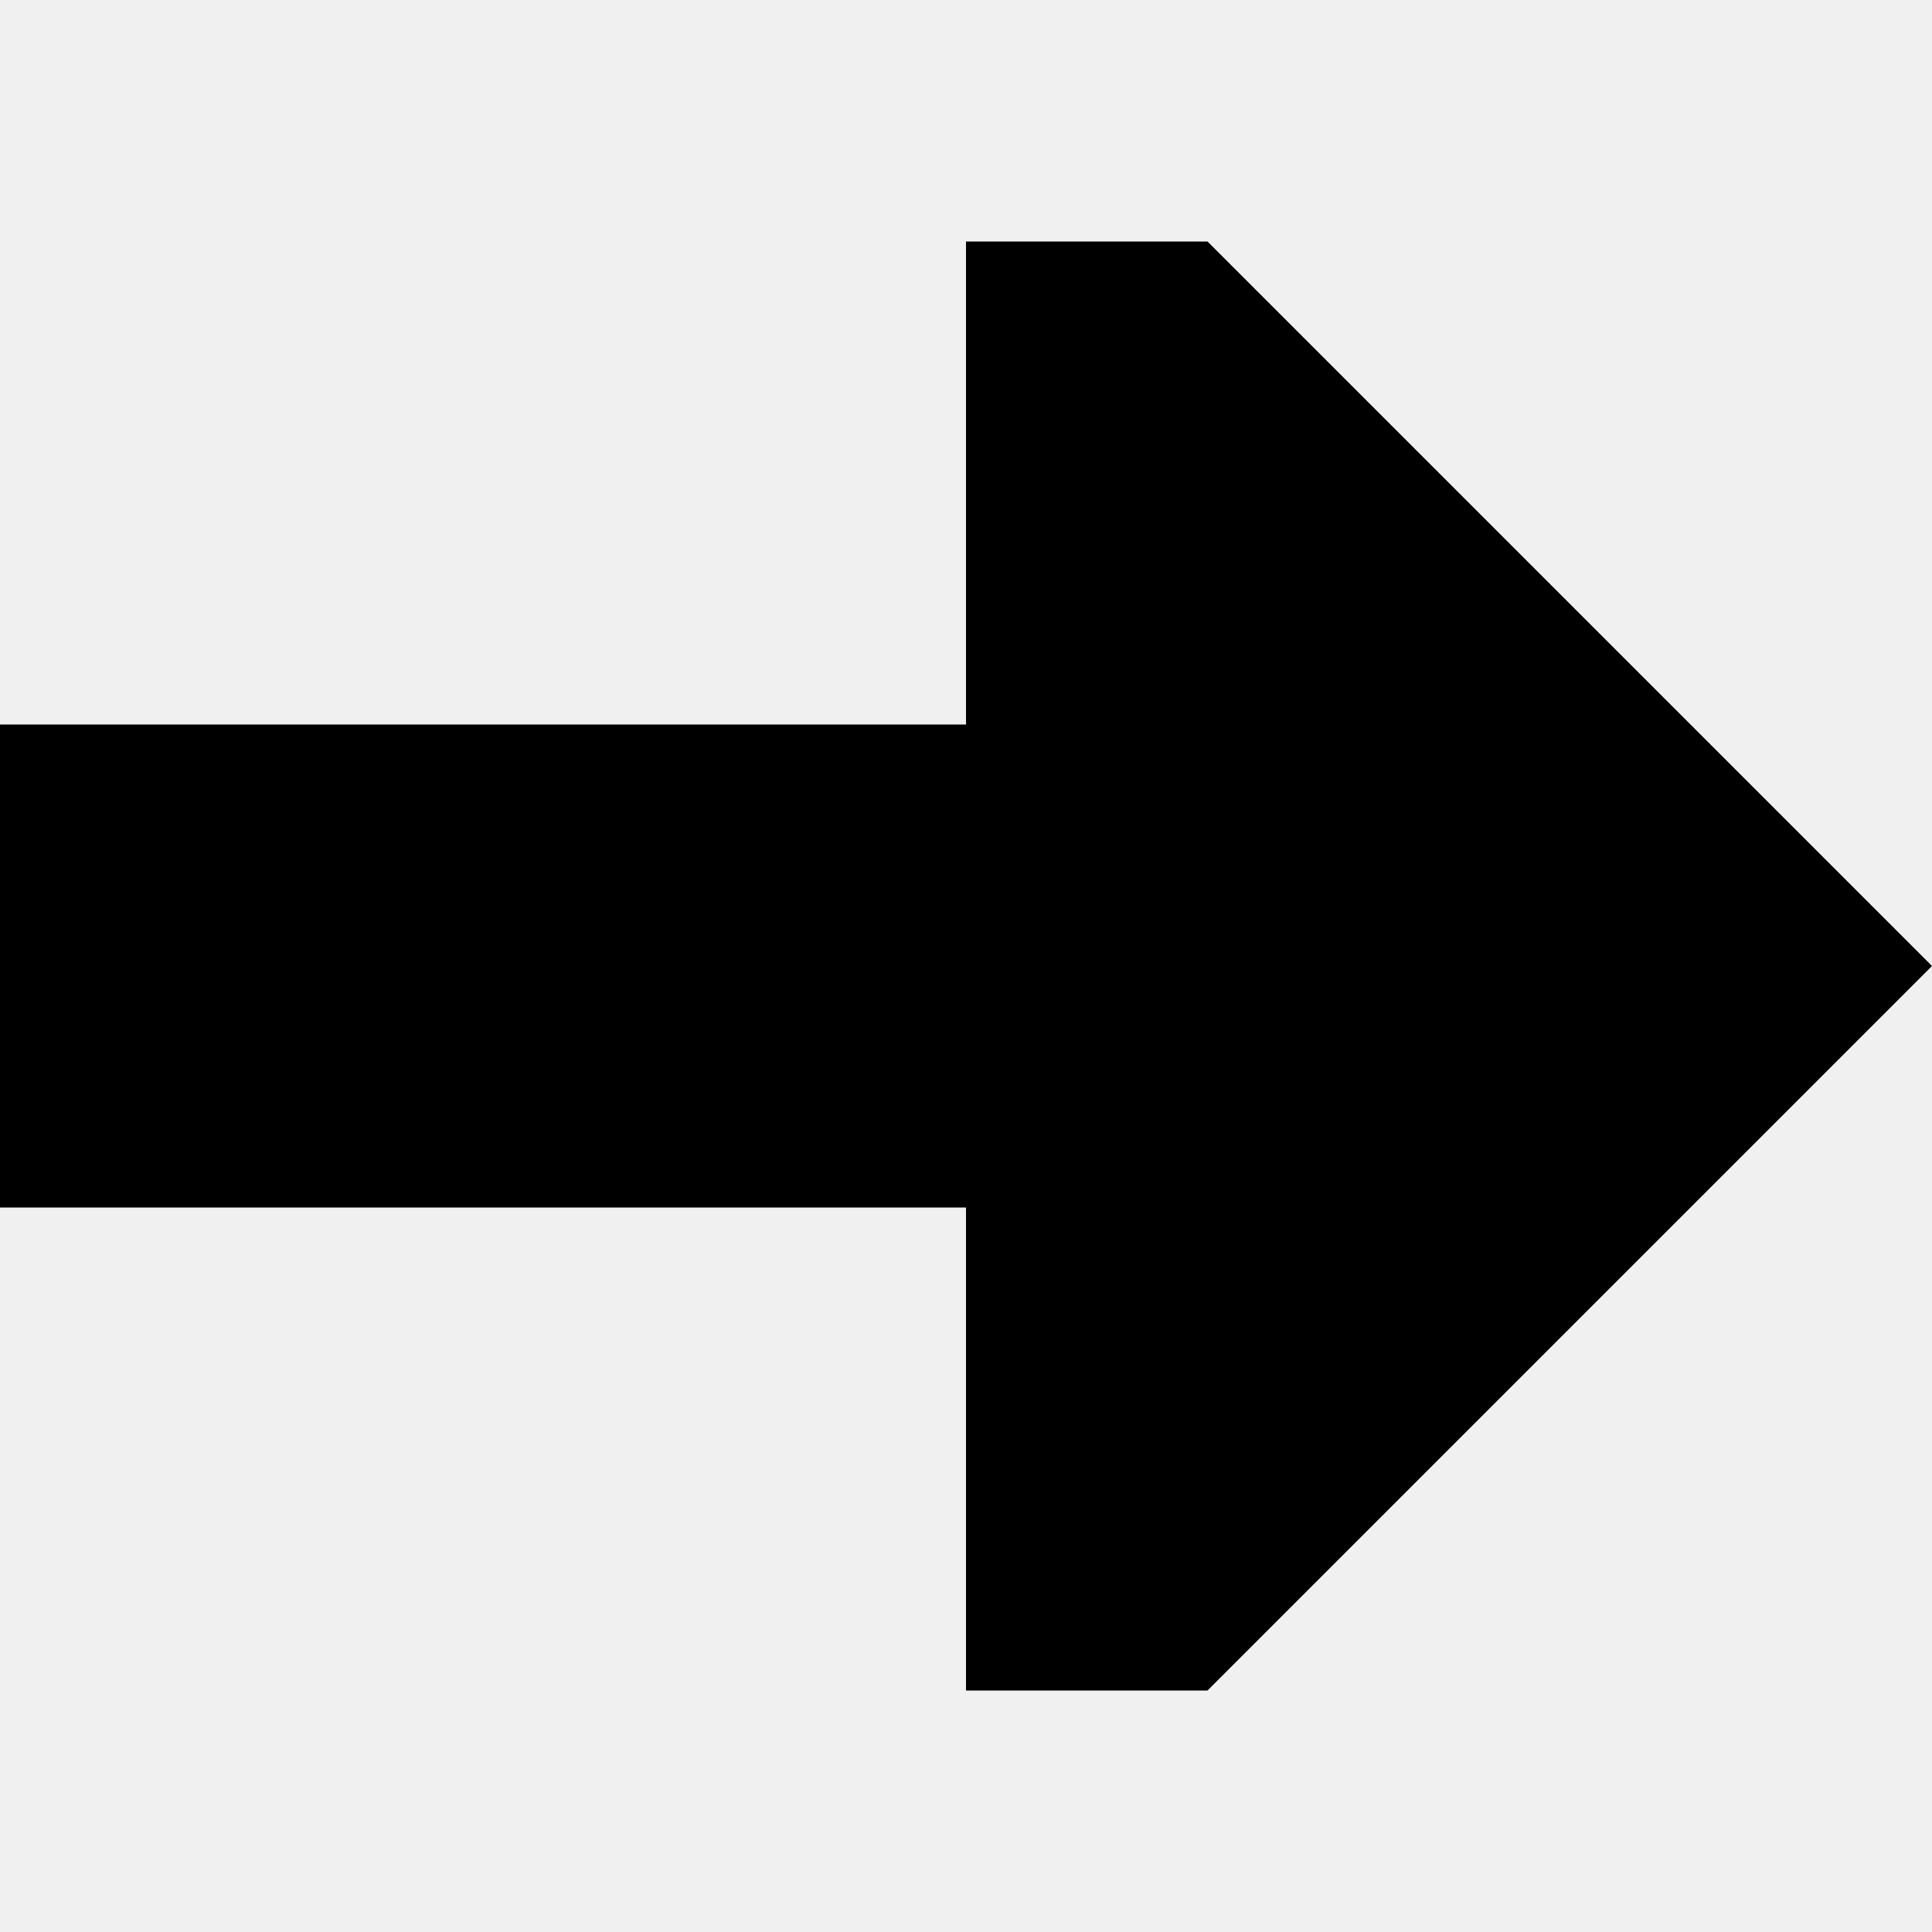
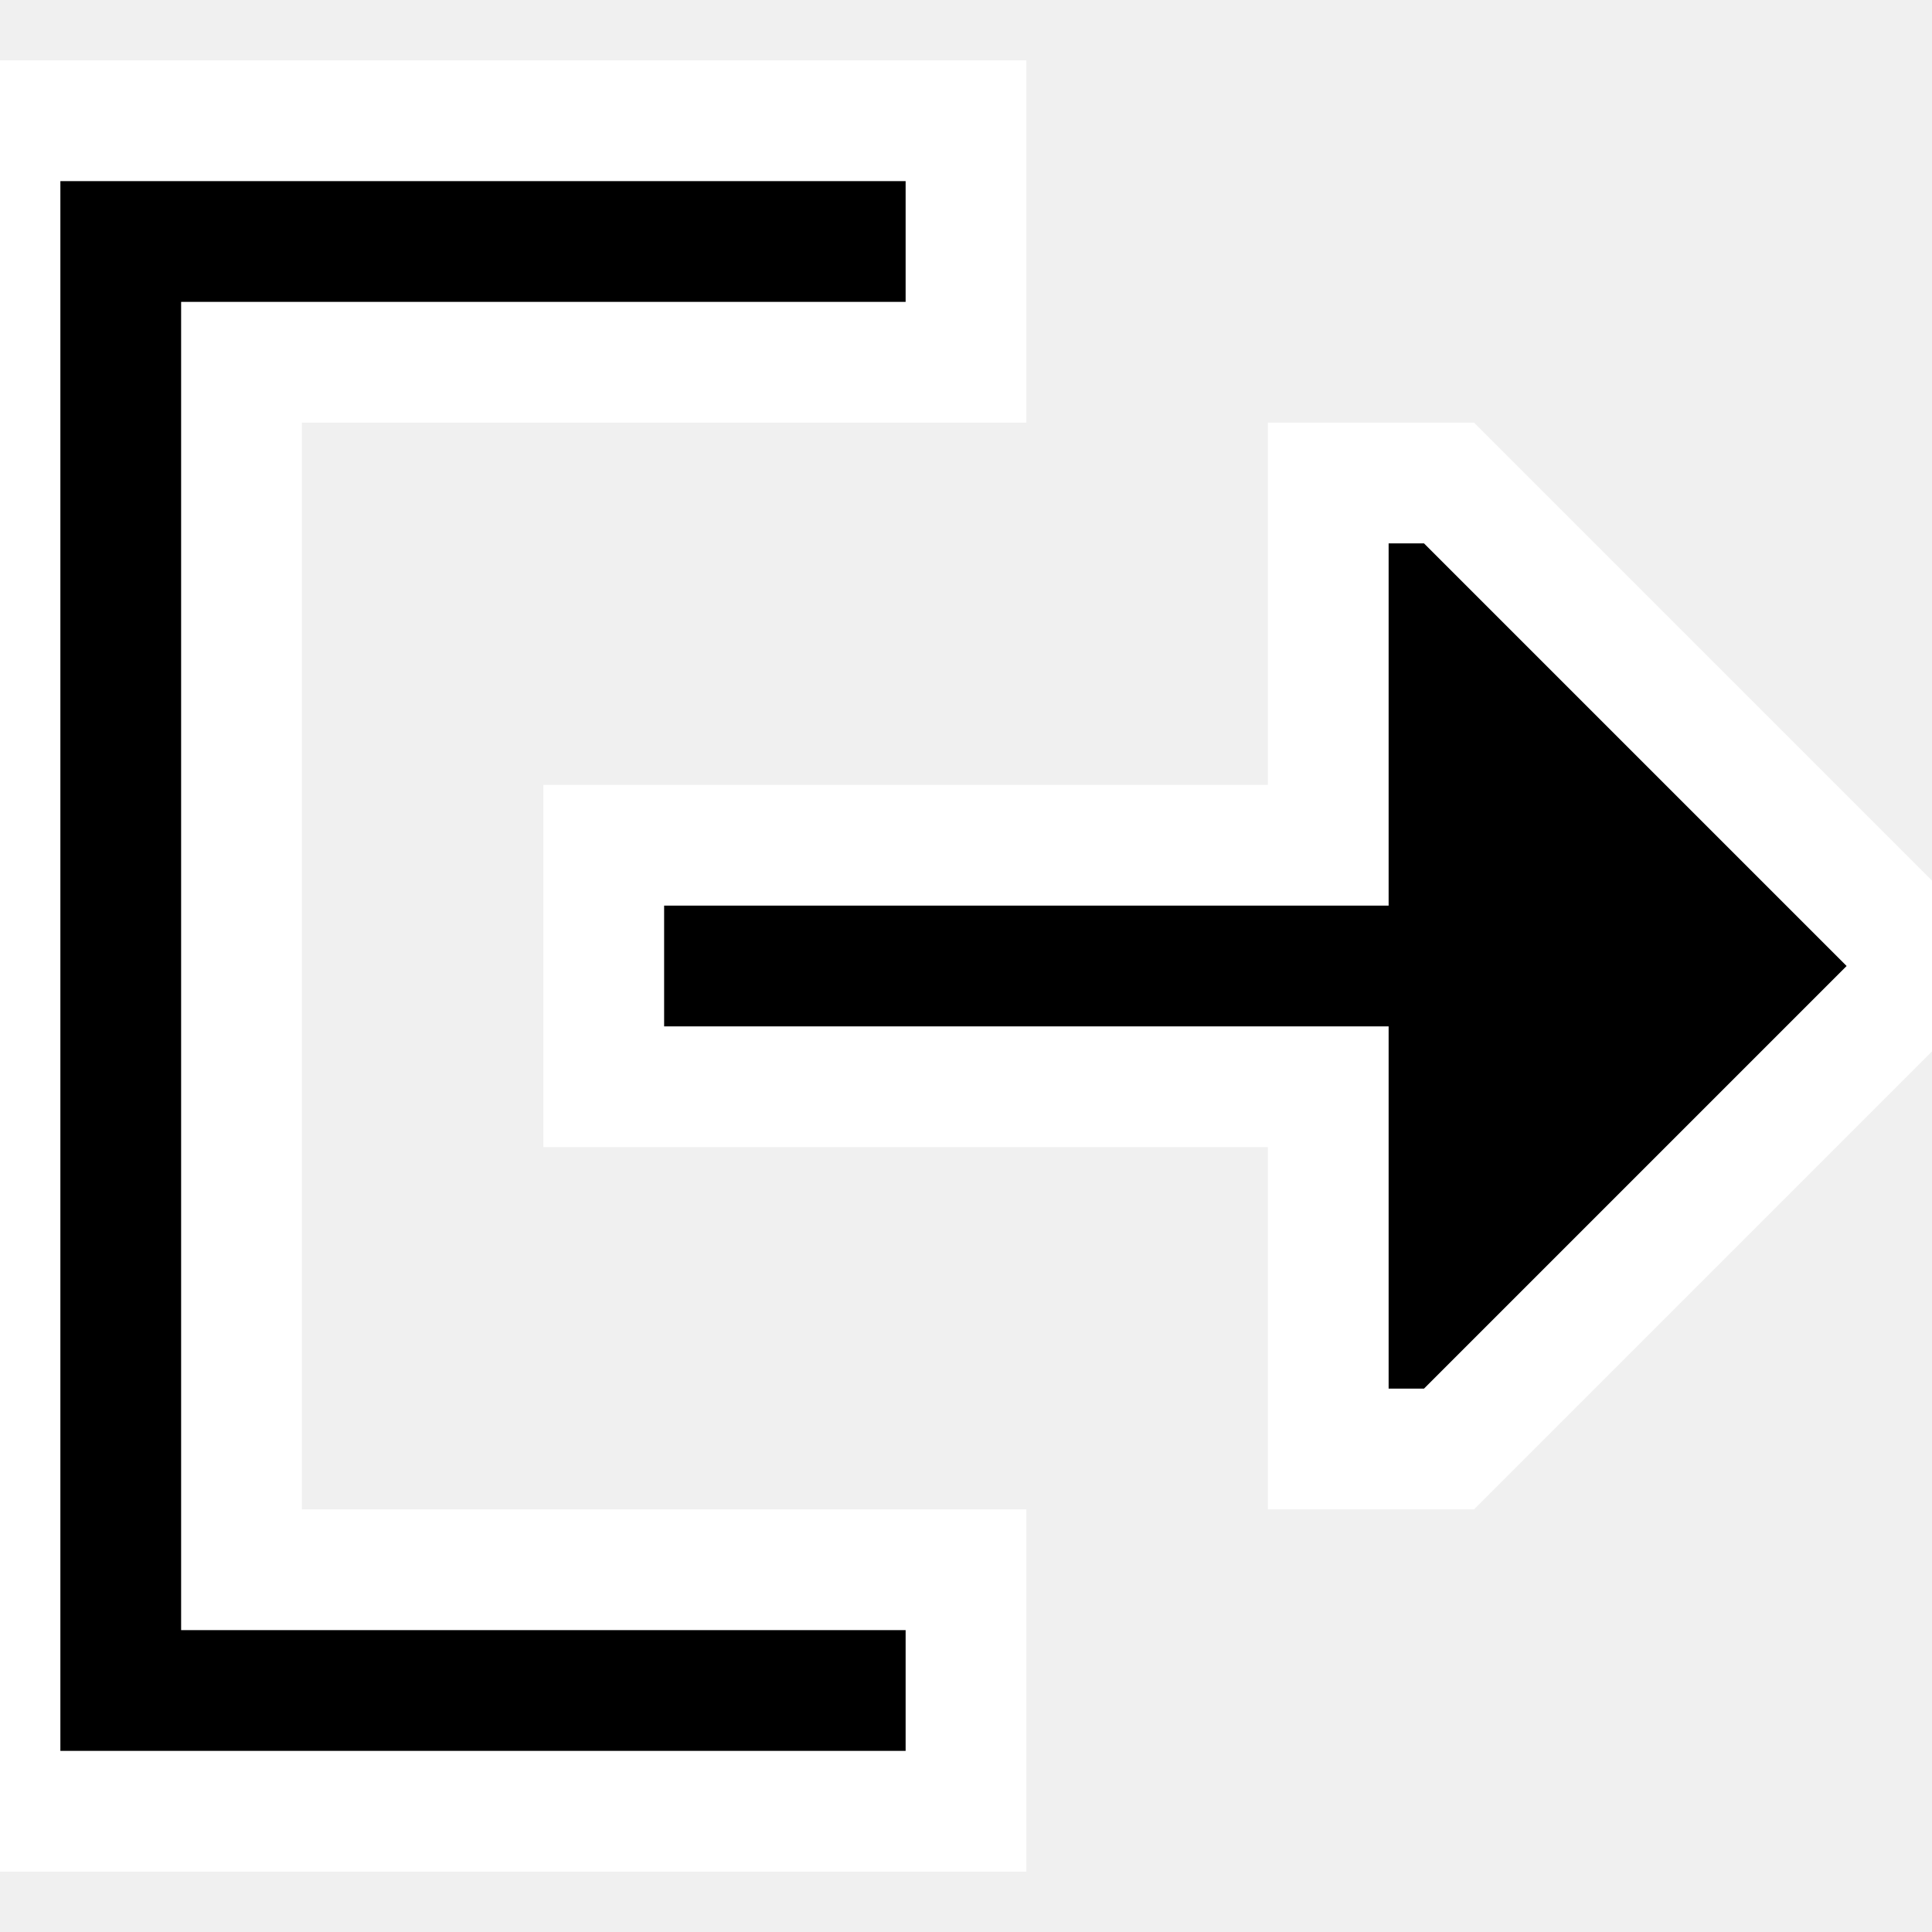
- <svg xmlns="http://www.w3.org/2000/svg" width="800px" height="800px" viewBox="0 0 16 16" fill="none">
-   <path d="M8 6L8 2L10 2L16 8L10 14L8 14L8 10L-1.74845e-07 10L-3.01991e-07 6L8 6Z" fill="#000000" />
+ <svg xmlns="http://www.w3.org/2000/svg" width="800px" height="800px" viewBox="0 0 16 16" fill="none" stroke="#ffffff">
+   <g id="SVGRepo_bgCarrier" stroke-width="0" />
+   <g id="SVGRepo_tracerCarrier" stroke-linecap="round" stroke-linejoin="round" />
+   <g id="SVGRepo_iconCarrier">
+     <path d="M11 4V7L5 7V9H11V12H12L16 8L12 4L11 4Z" fill="#000000" />
+     <path d="M0 1L3.41715e-07 15H8V13H2L2 3H8L8 1L0 1Z" fill="#000000" />
+   </g>
</svg>
